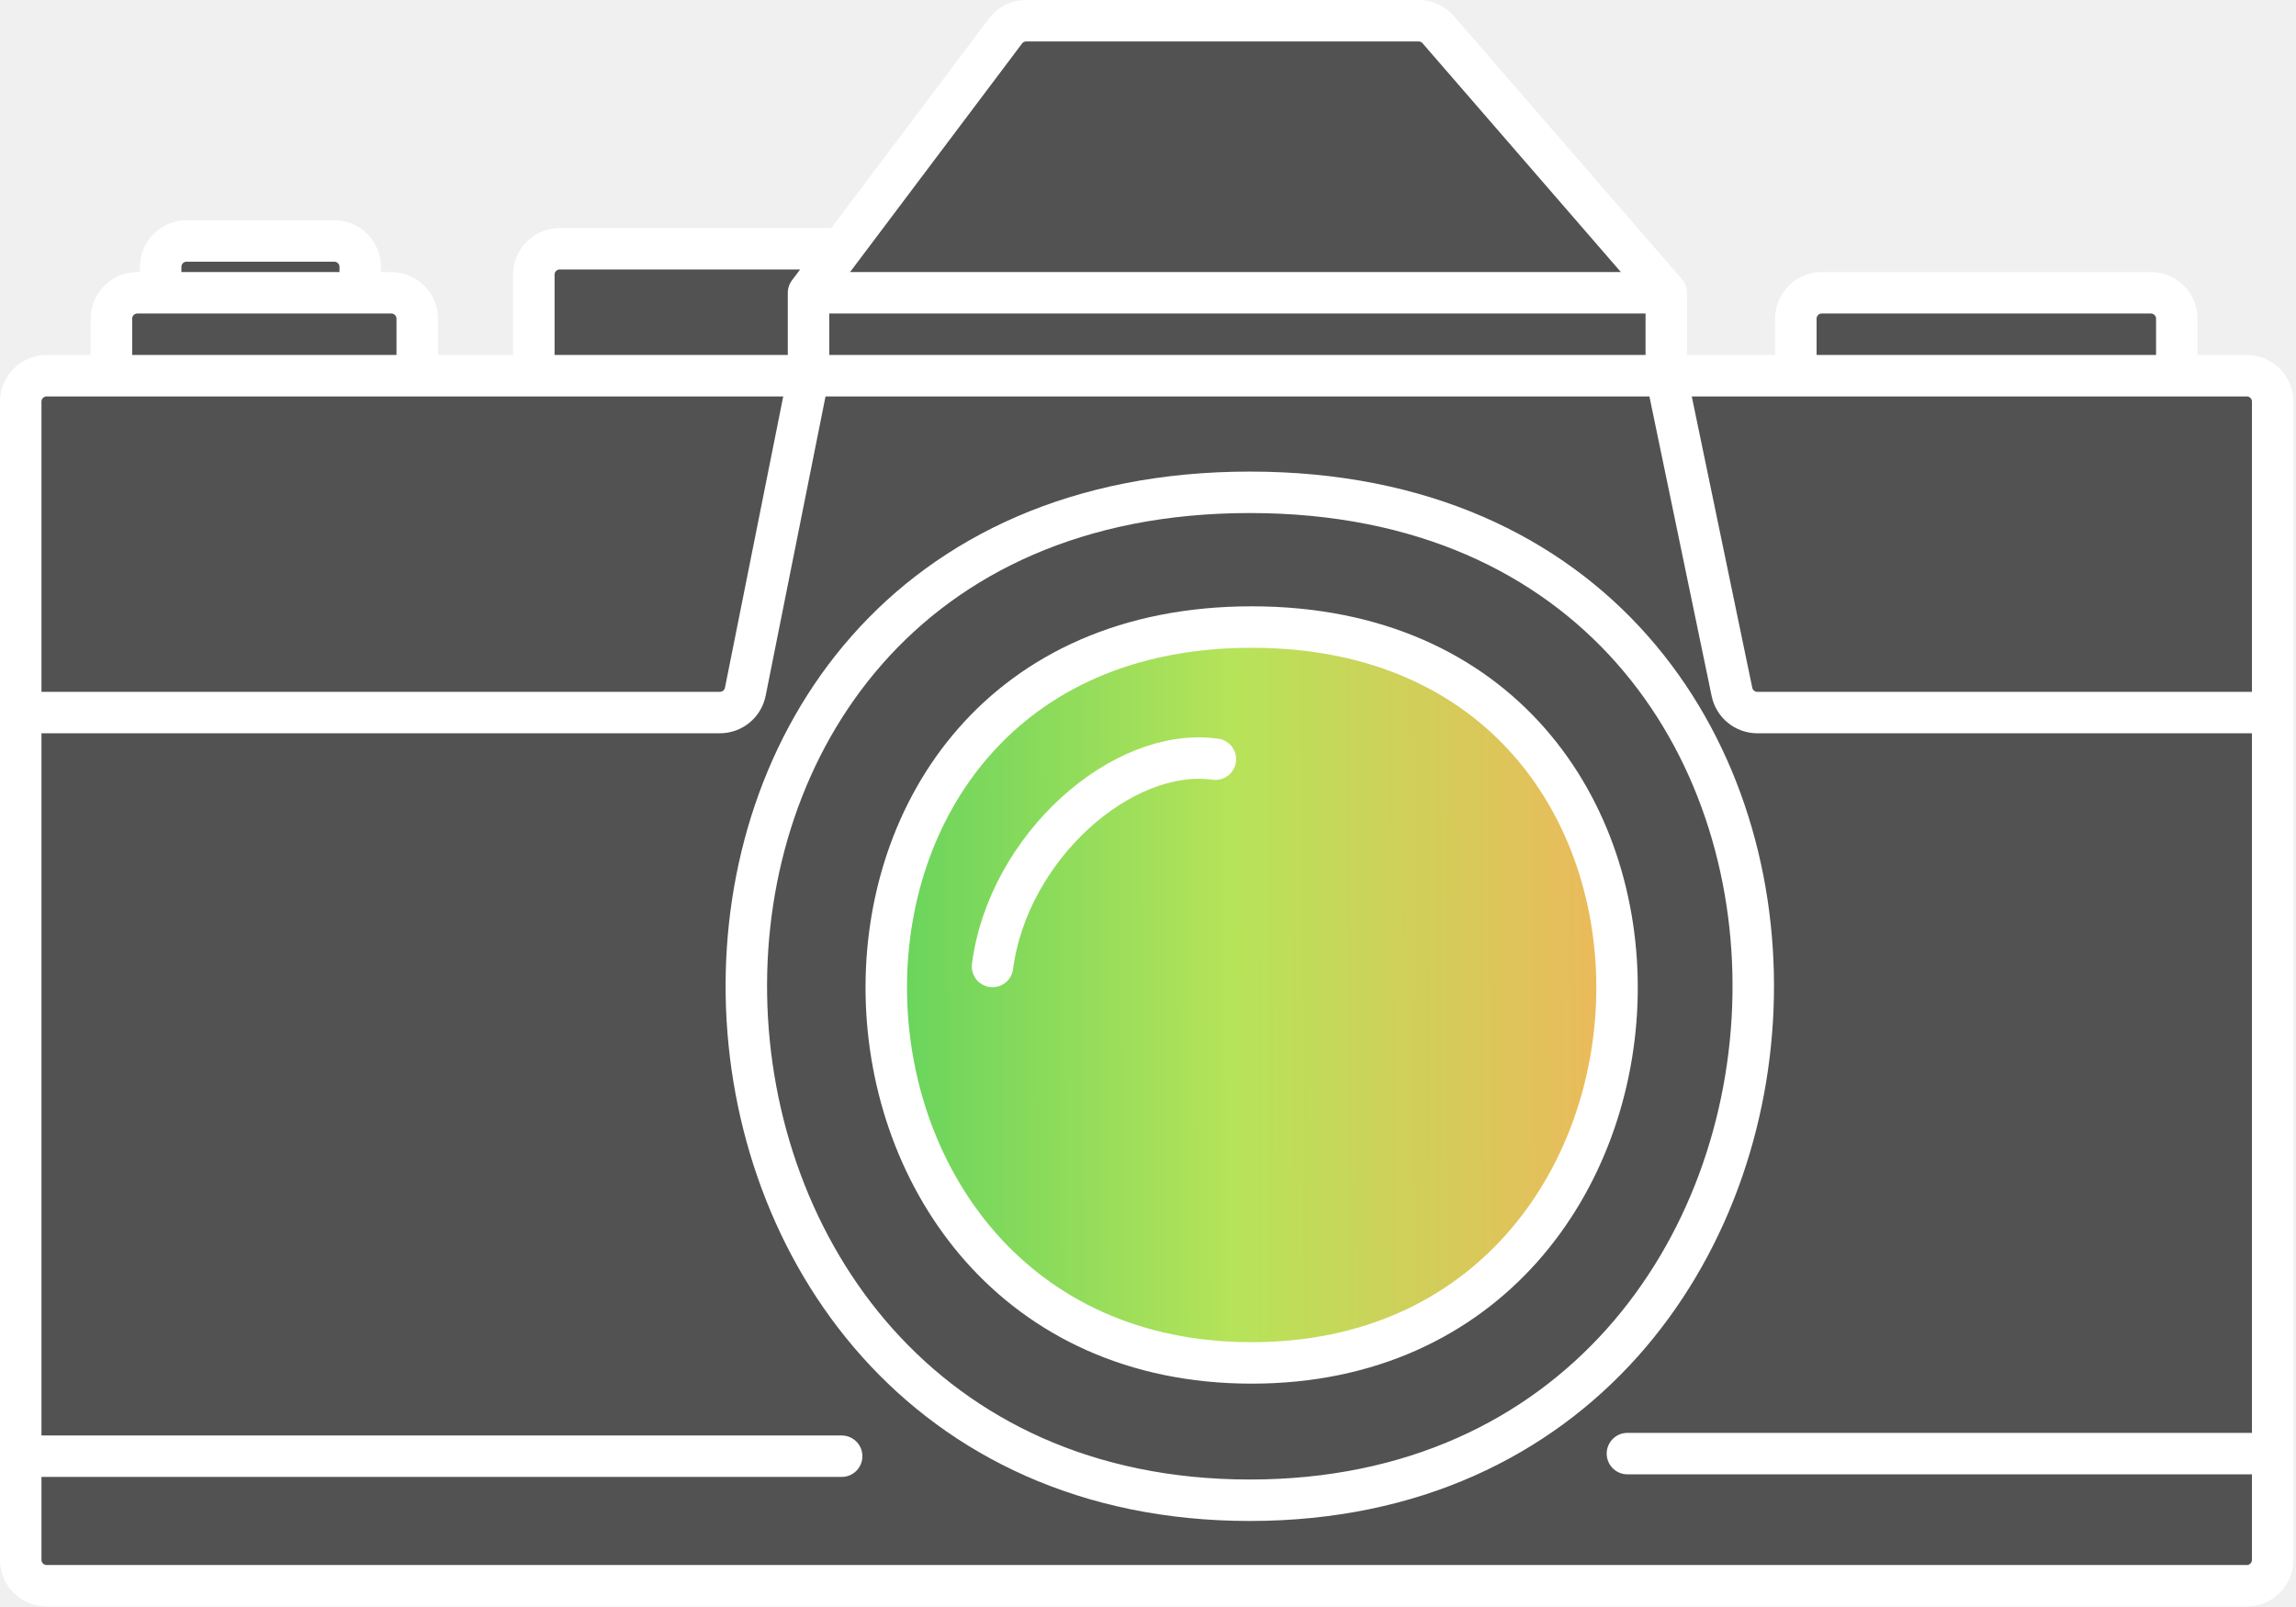
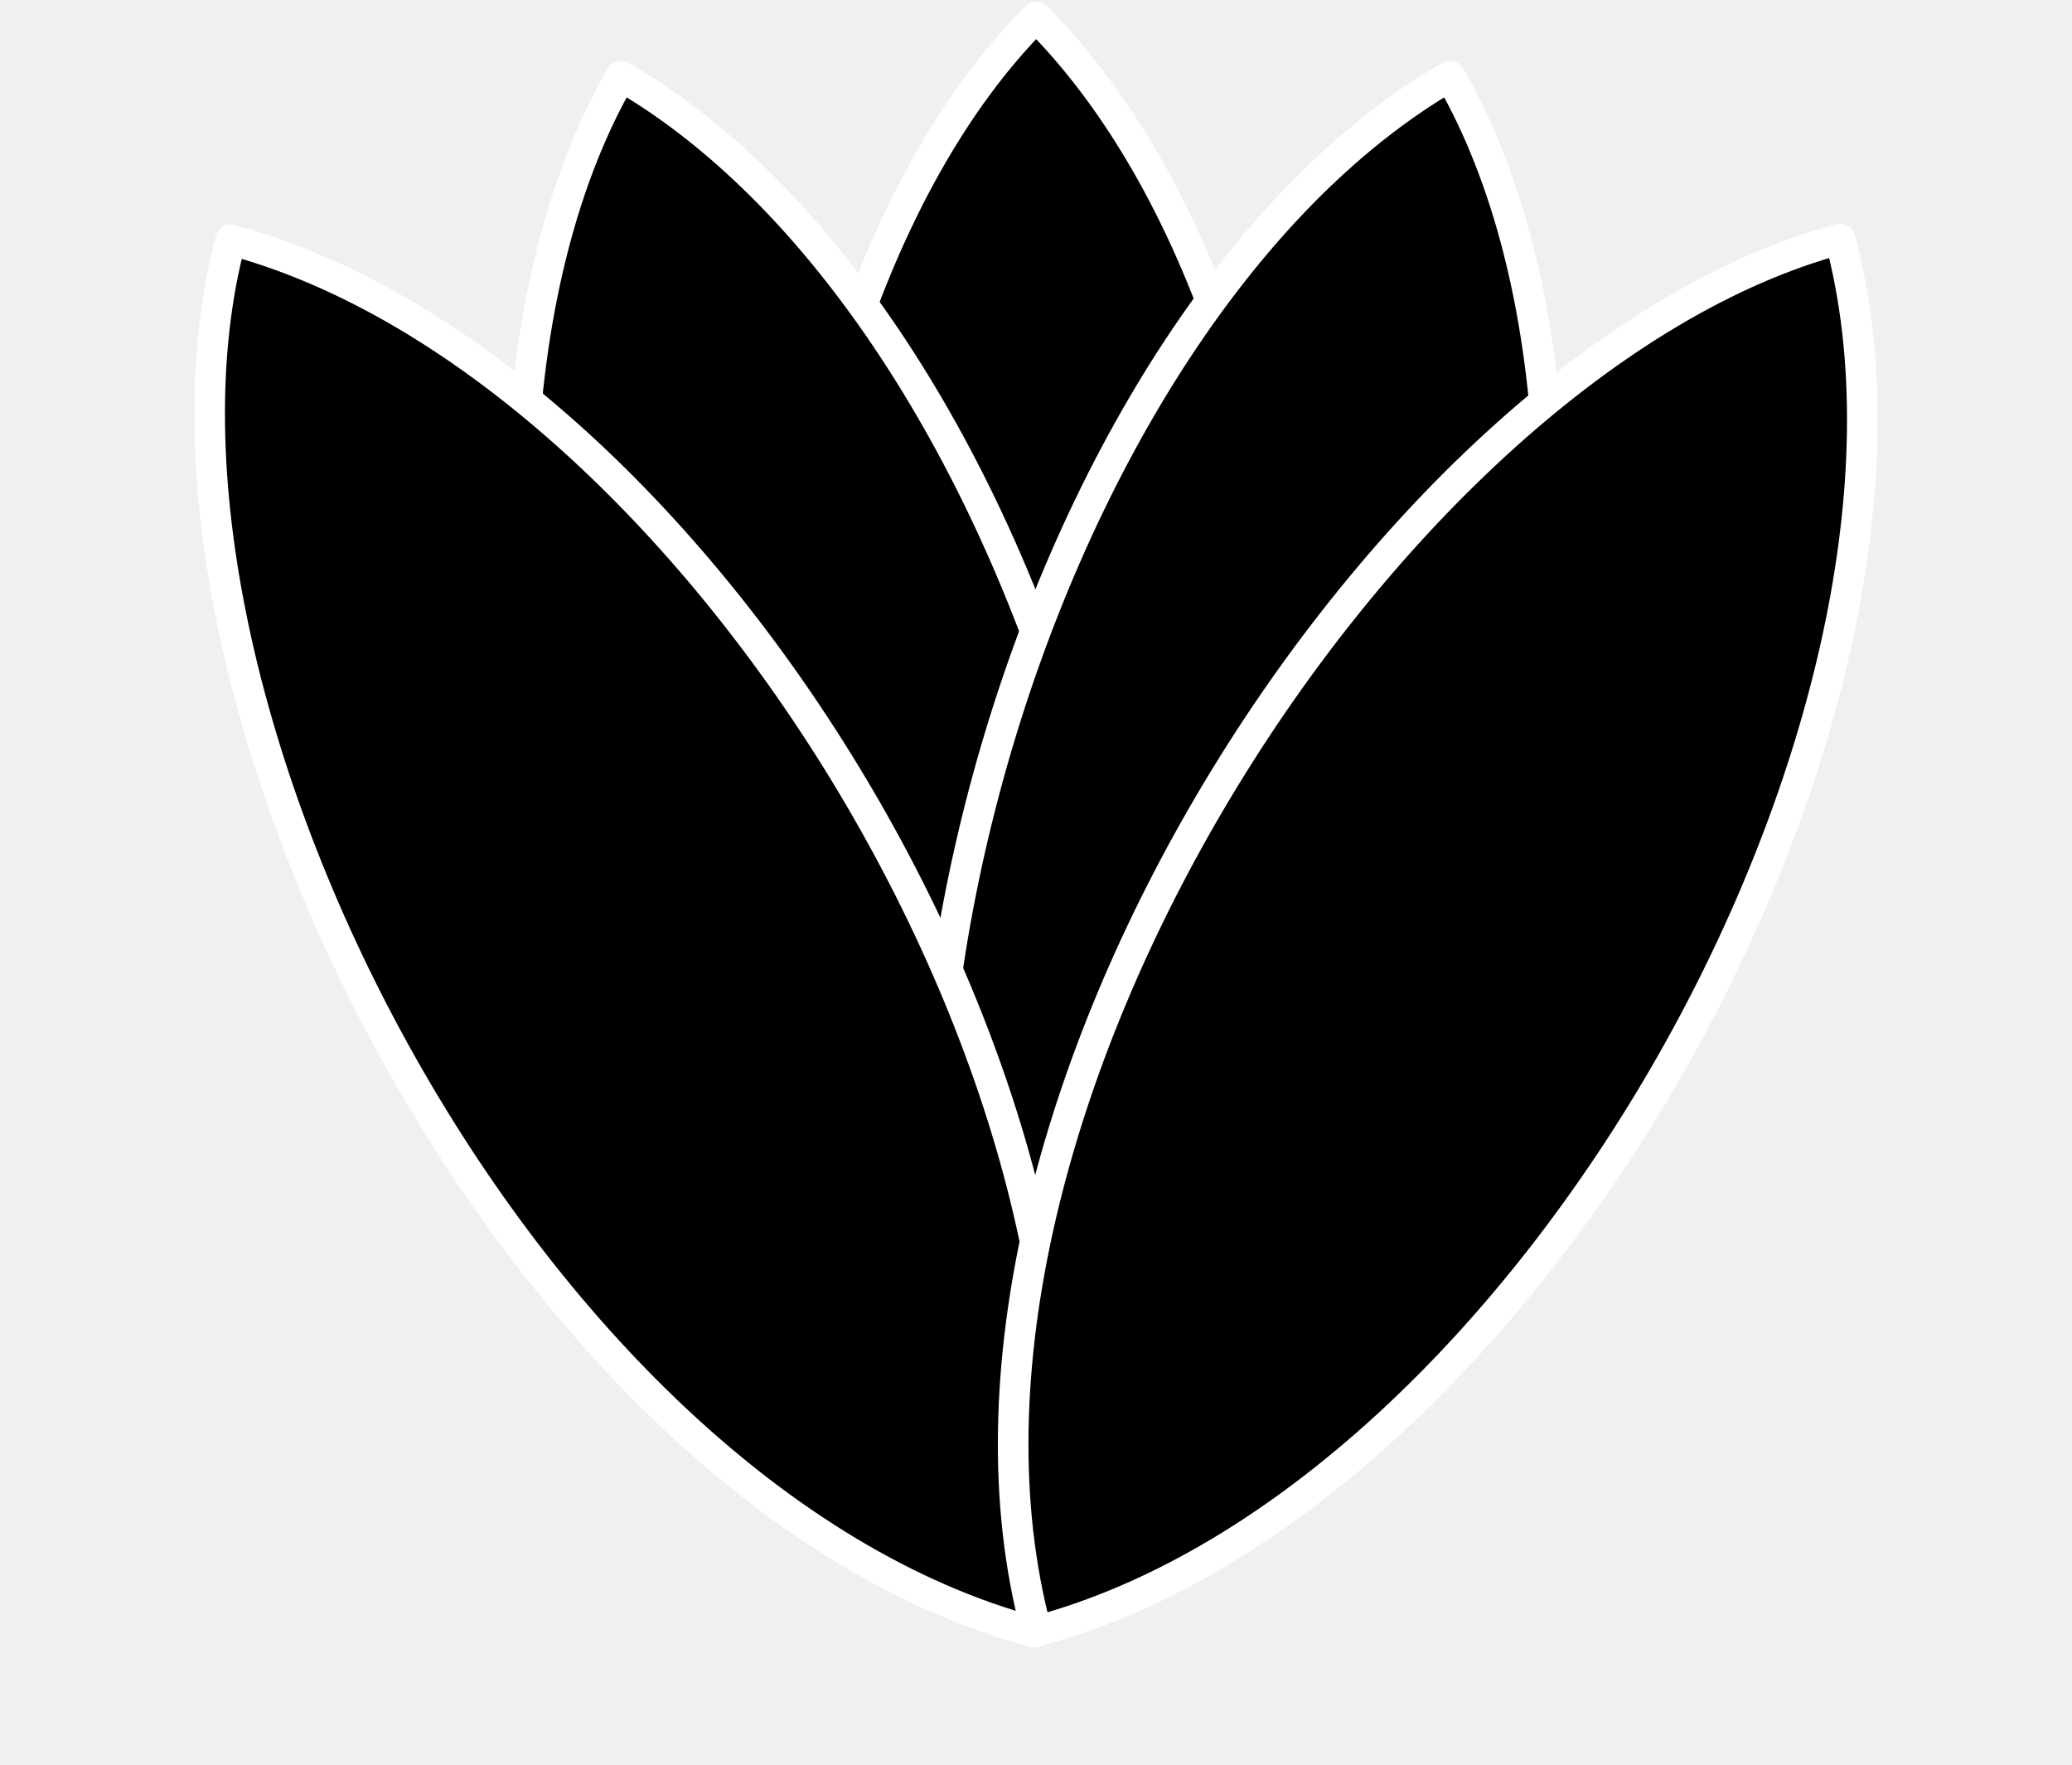
- <svg xmlns="http://www.w3.org/2000/svg" width="443" height="310" viewBox="0 0 443 310" fill="none">
-   <path d="M16.5 73H8.017C5.801 73 4.008 74.801 4.017 77.017L4.983 302.017C4.992 304.22 6.78 306 8.983 306H434.5C436.709 306 438.5 304.209 438.5 302V77C438.5 74.791 436.709 73 434.5 73H423.5C421.291 73 419.5 71.209 419.5 69V60.5C419.5 58.291 417.709 56.5 415.5 56.5H350.5C348.291 56.5 346.5 58.291 346.5 60.5V69C346.5 71.209 344.709 73 342.5 73H325C322.791 73 321 71.209 321 69V58.003C321 57.034 320.648 56.098 320.01 55.369L276.695 5.866C275.936 4.998 274.838 4.5 273.685 4.5H196.964C195.725 4.5 194.556 5.074 193.799 6.054L162.201 46.946C161.444 47.926 160.275 48.5 159.036 48.5H107C104.791 48.5 103 50.291 103 52.5V69C103 71.209 101.209 73 99 73H84C81.791 73 80 71.209 80 69V60.5C80 58.291 78.209 56.5 76 56.5H73.5C71.291 56.5 69.5 54.709 69.5 52.5V49.5C69.5 47.291 67.709 45.5 65.5 45.5H35C32.791 45.5 31 47.291 31 49.5V52.5C31 54.709 29.209 56.5 27 56.5H24.5C22.291 56.5 20.5 58.291 20.5 60.5V69C20.5 71.209 18.709 73 16.5 73Z" fill="#525252" />
-   <path d="M241.5 121.001C335.024 121.502 335.975 262.501 241.5 263.993C147.025 262.501 147.976 121.502 241.5 121.001Z" fill="url(#paint0_linear_2169_141)" />
-   <path d="M321.5 56.5L277.495 5.725C276.546 4.63 275.167 4 273.717 4H197.995C196.424 4 194.944 4.738 194 5.994L162.395 48M321.5 56.5V72.5M321.5 56.5H156M321.5 72.5H156M321.5 72.5L334.173 133.517C334.655 135.837 336.699 137.5 339.068 137.5H438.5M321.5 72.5H346.5M156 72.5V56.5M156 72.5L143.804 133.481C143.336 135.818 141.284 137.5 138.901 137.5H4M156 72.5H103M156 56.5L162.395 48M4 137.5V77.5C4 74.739 6.239 72.5 9 72.5H21.5M4 137.5V281M438.5 137.5V77.5C438.5 74.739 436.261 72.5 433.5 72.5H420M438.5 137.5V301C438.5 303.761 436.261 306 433.5 306H9C6.239 306 4 303.761 4 301V281M346.5 72.5V61.5C346.5 58.739 348.739 56.5 351.5 56.5H415C417.761 56.5 420 58.739 420 61.5V72.5M346.5 72.5H420M21.5 72.5V61.5C21.5 58.739 23.739 56.5 26.5 56.5H75.5C78.261 56.5 80.5 58.739 80.5 61.5V72.5M21.5 72.5H80.5M80.5 72.5H103M103 72.5V53C103 50.239 105.239 48 108 48H162.395M4 281H162.395M438.5 280.5H314M241.142 95C108.143 95 115.143 289.5 241.142 289.5C367.141 289.5 374.141 95 241.142 95ZM241.5 121C144.977 121 150.057 263 241.5 263C332.943 263 338.023 121 241.5 121Z" stroke="white" stroke-width="8" stroke-linecap="round" stroke-linejoin="round" />
-   <path d="M191.5 186.5C194.5 163.5 216.5 144 234.5 146.5" stroke="white" stroke-width="8" stroke-linecap="round" stroke-linejoin="round" />
-   <path d="M31.001 56V51.5C31.001 48.738 33.24 46.5 36.001 46.5H64.501C67.262 46.5 69.501 48.738 69.501 51.5V55.5" stroke="white" stroke-width="8" stroke-linecap="round" stroke-linejoin="round" />
-   <defs>
-     <linearGradient id="paint0_linear_2169_141" x1="171" y1="193" x2="308.757" y2="192.5" gradientUnits="userSpaceOnUse">
-       <stop stop-color="#66D45D" />
-       <stop offset="0.49" stop-color="#B7E359" />
-       <stop offset="1" stop-color="#EBBA5B" />
-     </linearGradient>
-   </defs>
+ <svg xmlns="http://www.w3.org/2000/svg" width="948" height="807" viewBox="0 0 948 807" fill="none">
+   <path d="M474.073 742.973C303.164 571.923 323.448 158.586 474.073 7.838C632.349 166.246 639.668 577.24 474.073 742.973Z" fill="black" stroke="white" stroke-width="14" stroke-linejoin="round" />
+   <path d="M473.53 745.36C264.137 624.103 177.272 219.372 284.139 34.833C478.055 147.128 591.018 542.477 473.53 745.36Z" fill="black" stroke="white" stroke-width="14" stroke-linejoin="round" />
+   <path d="M473.963 745.36C683.356 624.103 770.221 219.372 663.355 34.833C469.438 147.128 356.475 542.477 473.963 745.36Z" fill="black" stroke="white" stroke-width="14" stroke-linejoin="round" />
+   <path d="M473.253 746.539C239.529 683.914 50.391 315.702 105.586 109.72C322.035 167.717 533.932 520.082 473.253 746.539Z" fill="black" stroke="white" stroke-width="14" stroke-linejoin="round" />
+   <path d="M474.235 746.152C411.608 512.428 635.919 164.525 841.902 109.333C899.899 325.782 700.692 685.473 474.235 746.152Z" fill="black" stroke="white" stroke-width="14" stroke-linejoin="round" />
</svg>
